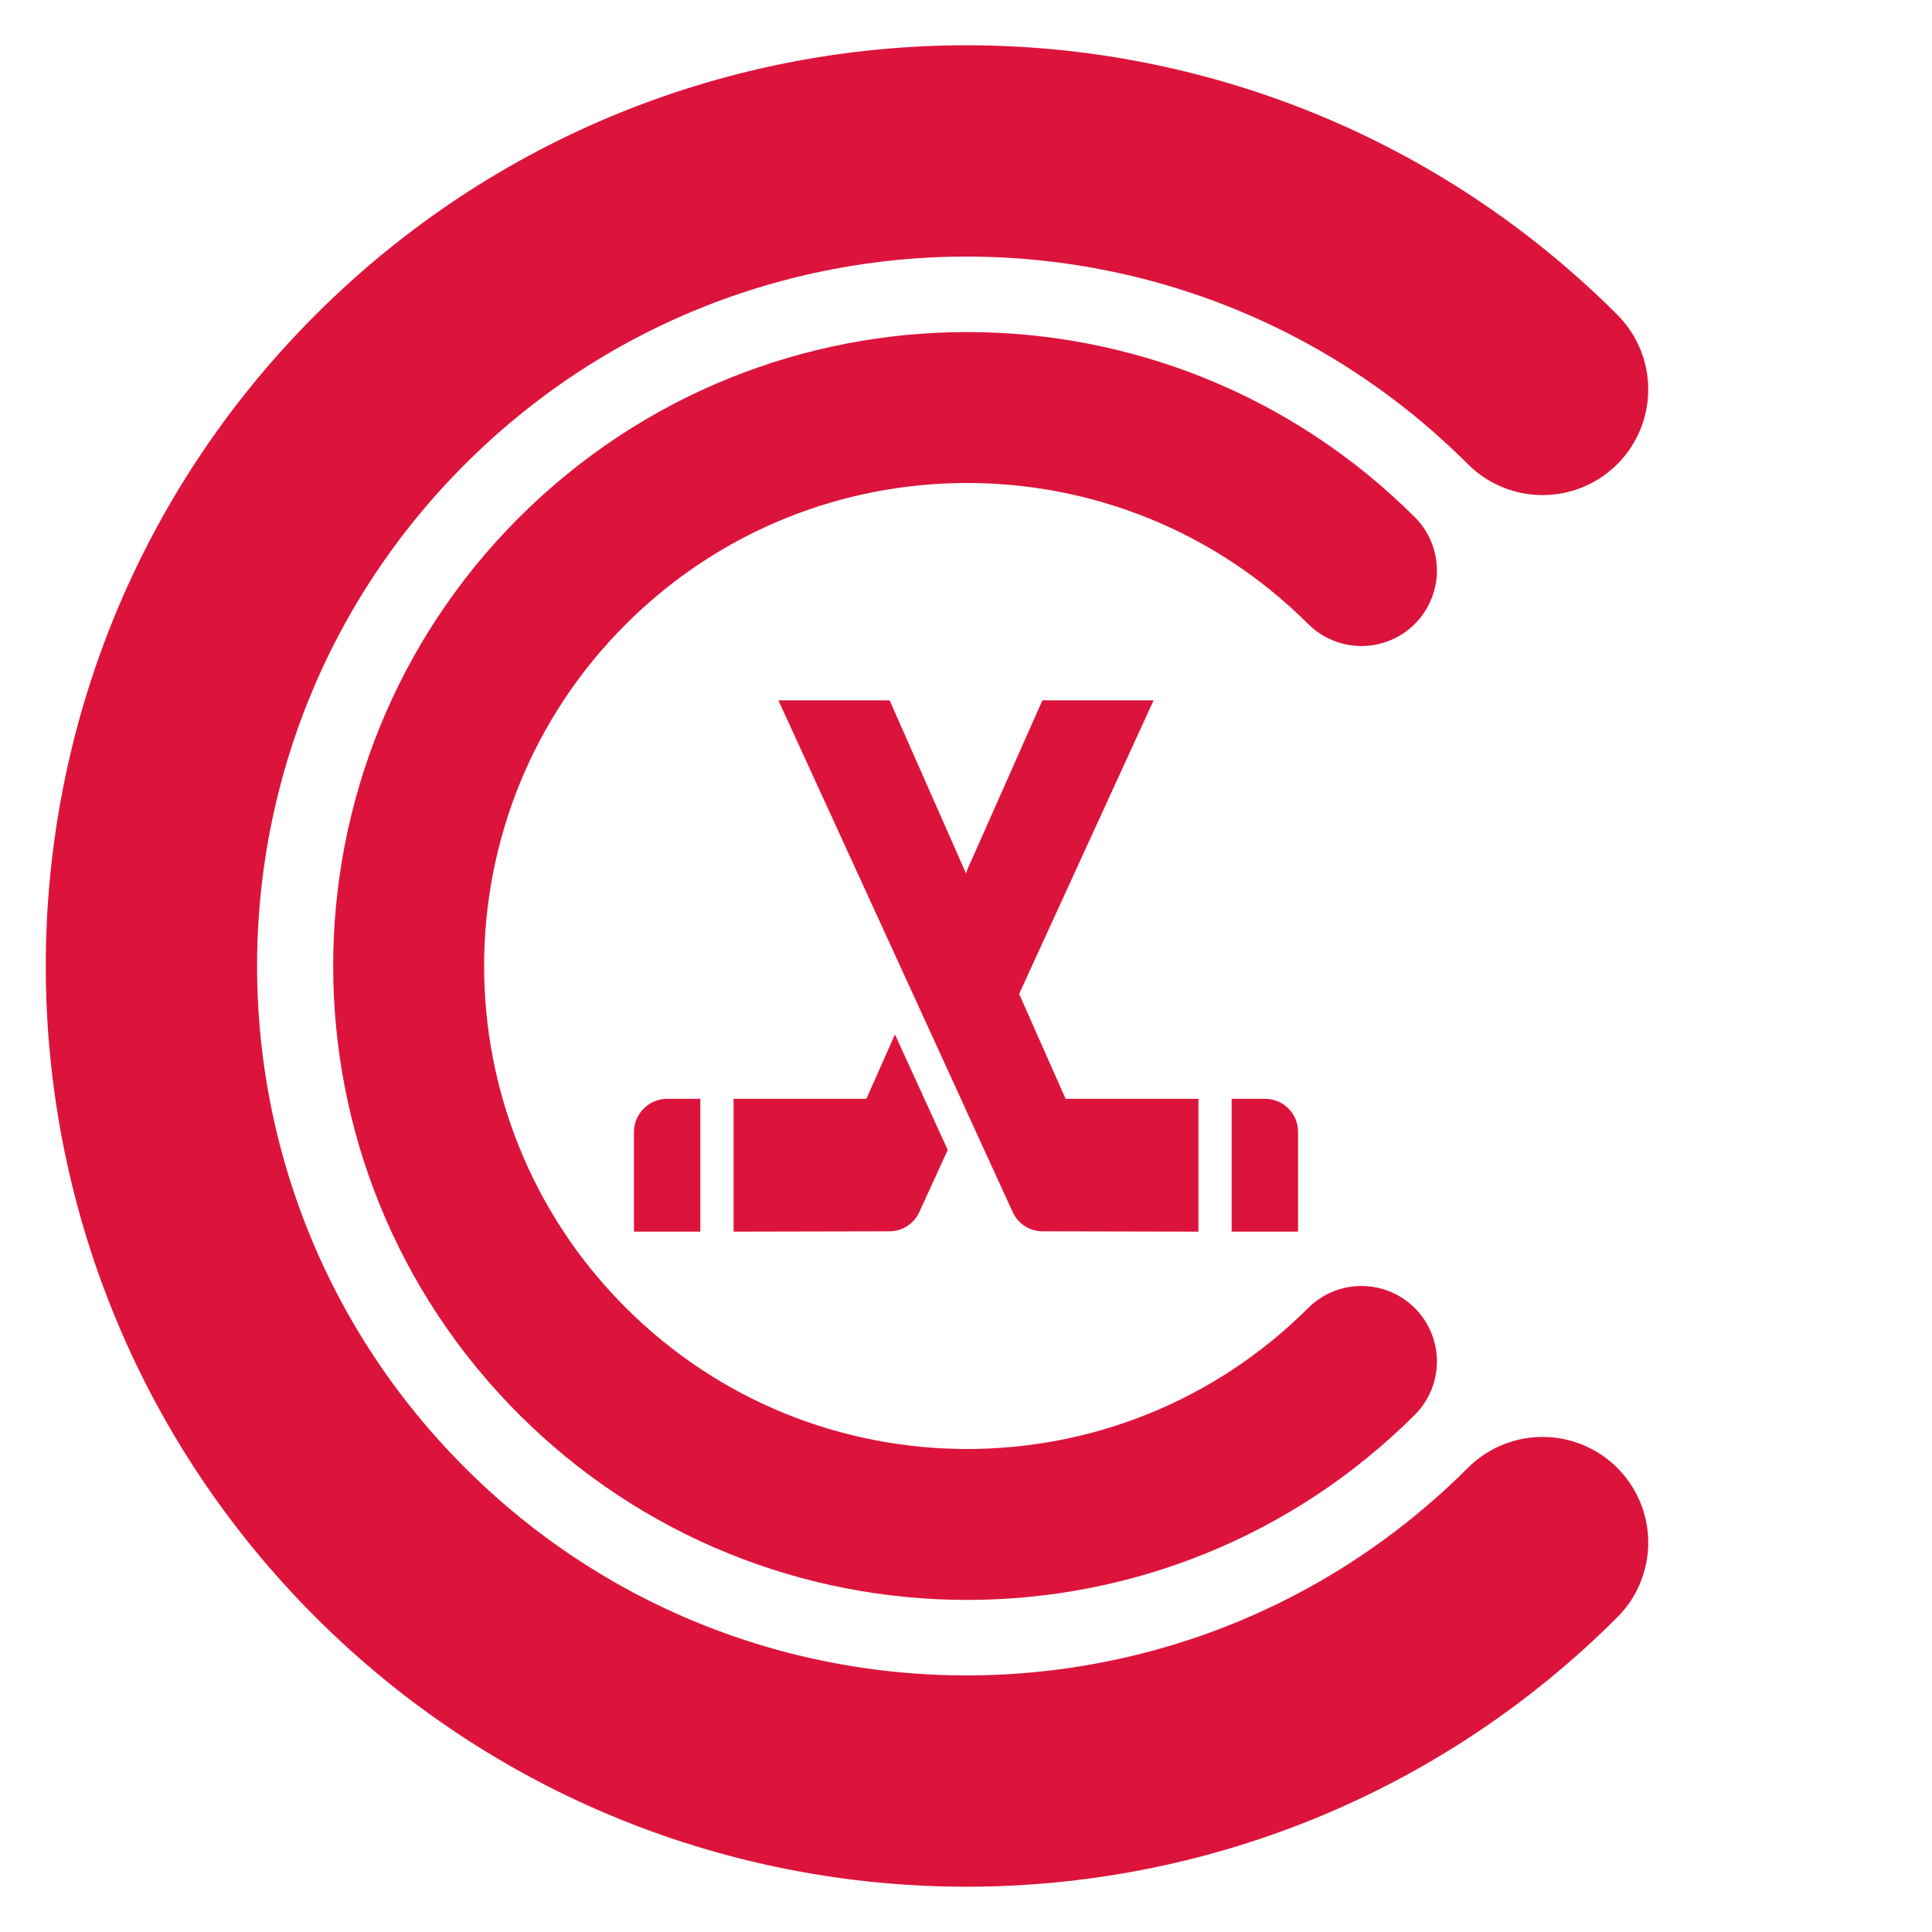
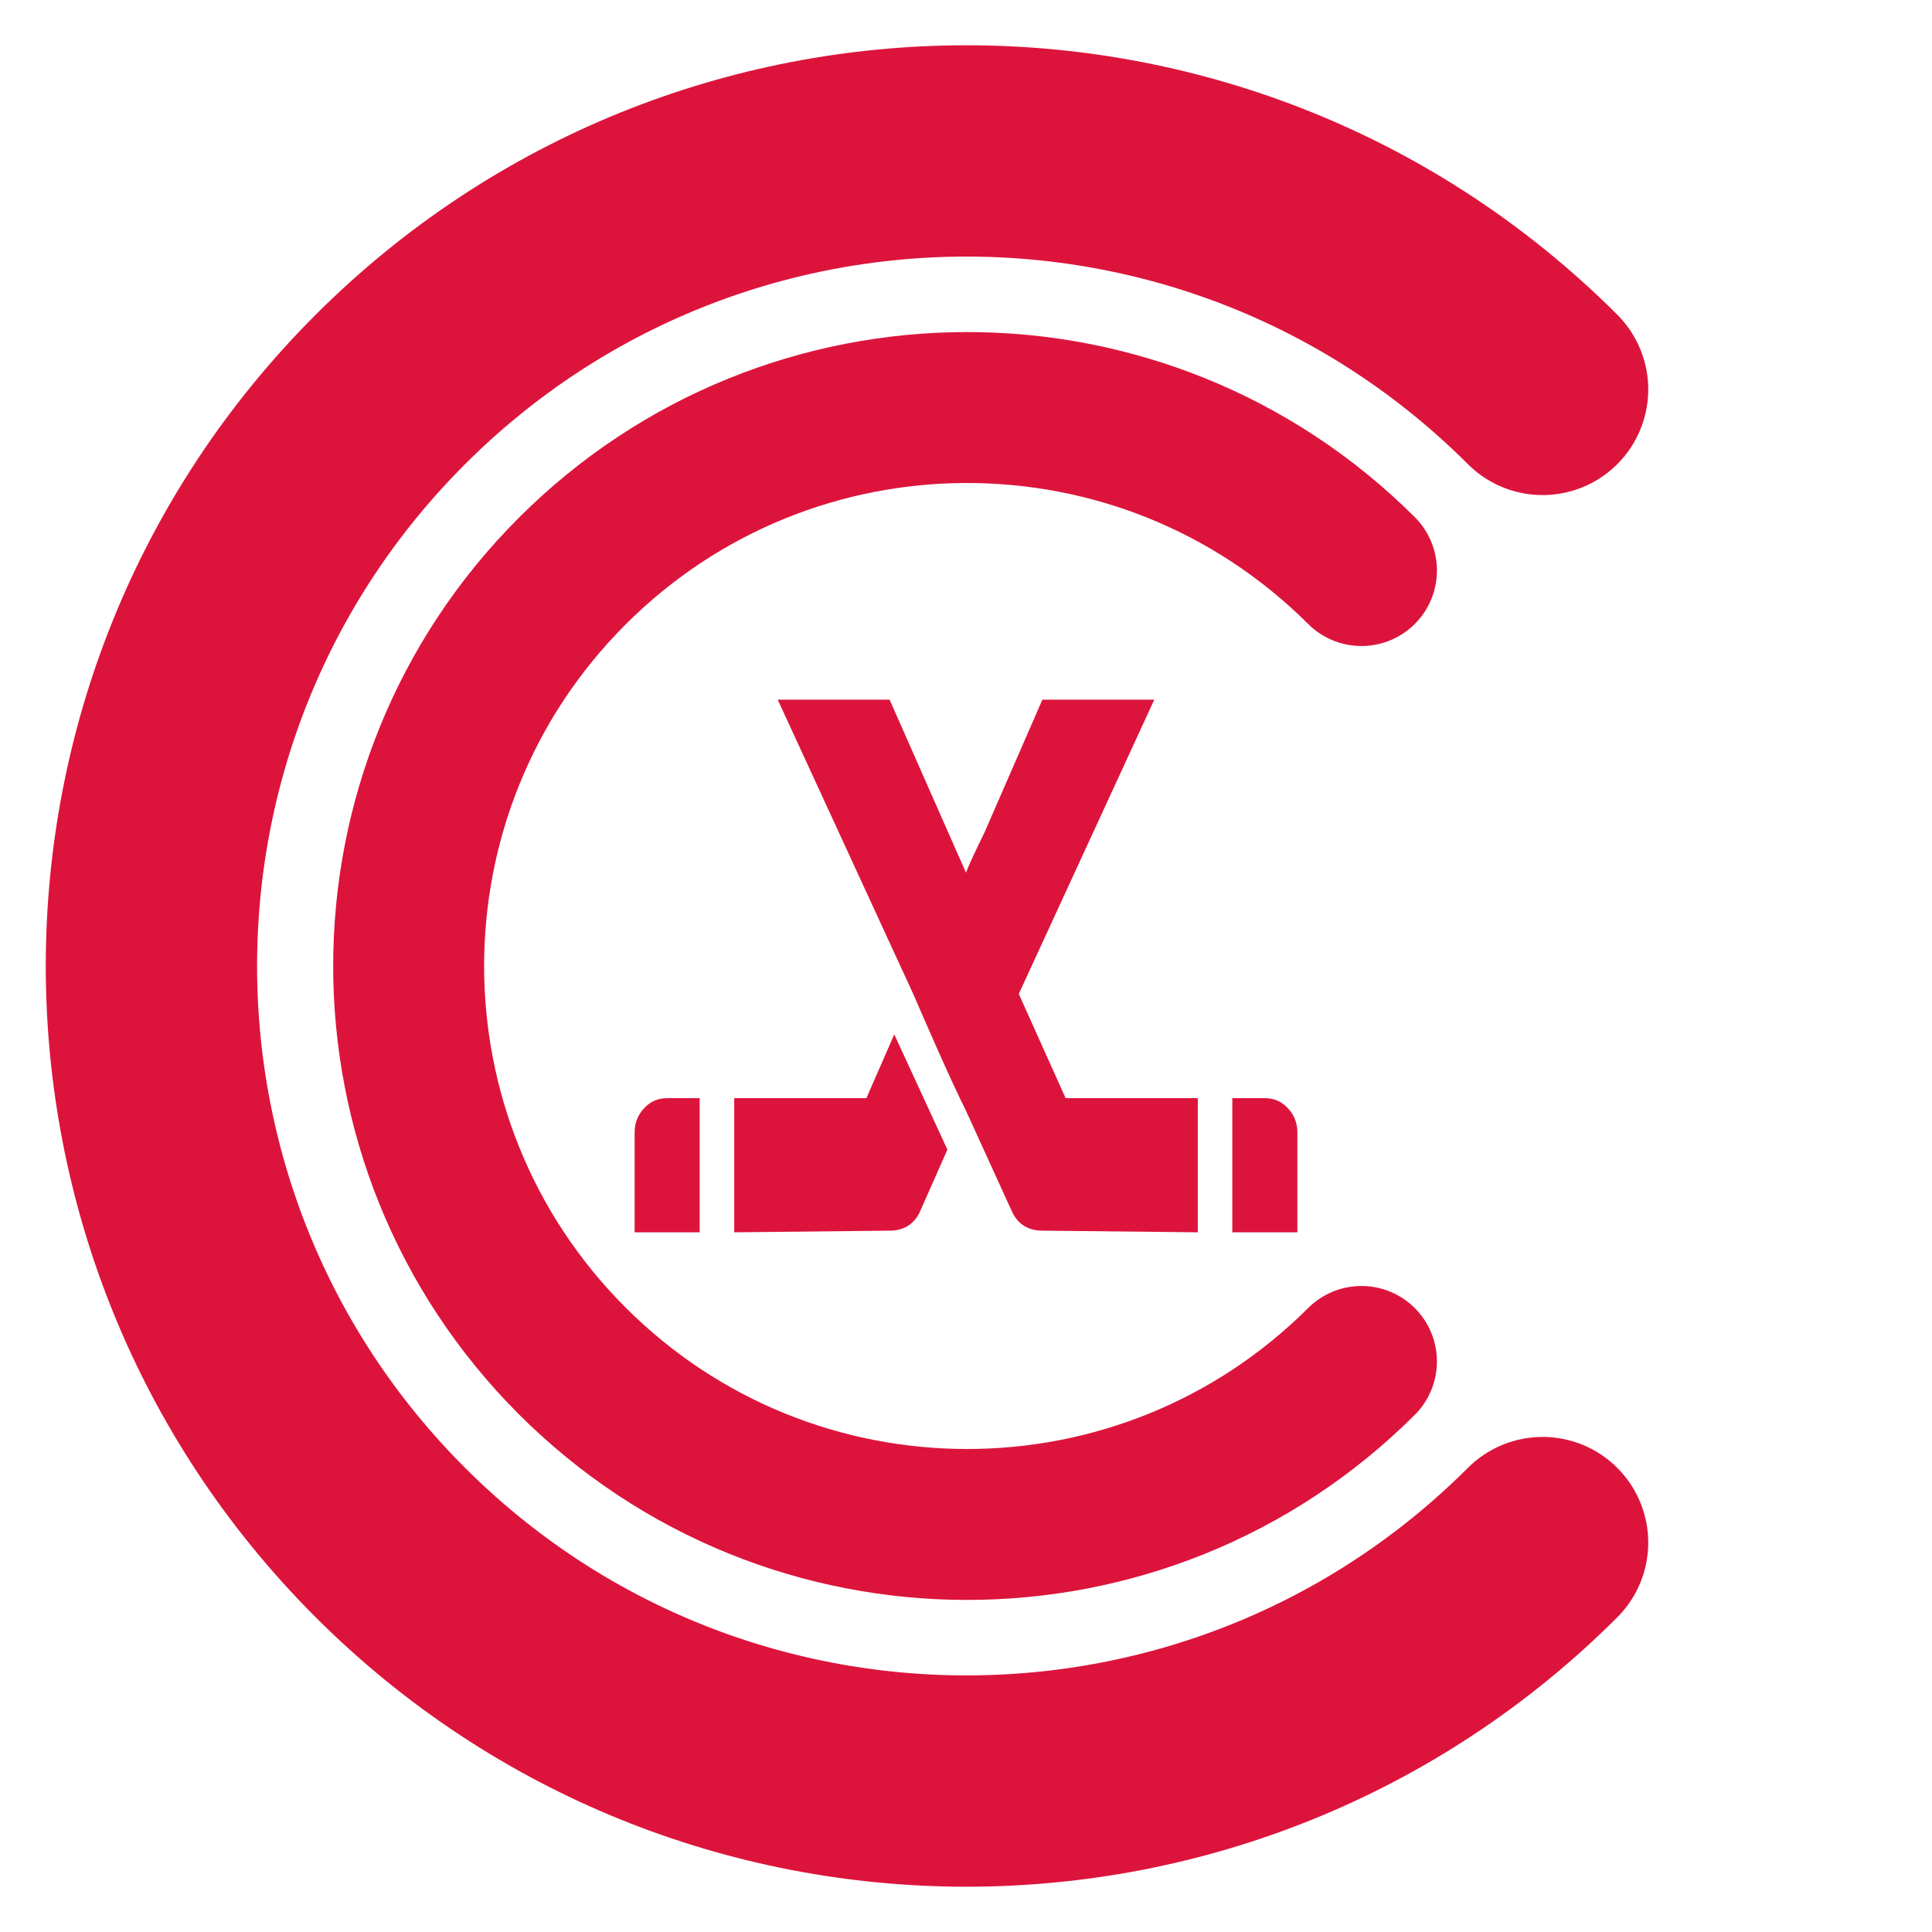
<svg xmlns="http://www.w3.org/2000/svg" viewBox="0 0 64 64" role="img" aria-label="Combs' Corner Cards">
  <g fill="none" stroke="#DC143C" stroke-linecap="round">
    <path d="M51.1 12.9A27 27 0 1 0 51.1 51.1" stroke-width="7" />
    <path d="M45.1 18.9A18.5 18.5 0 1 0 45.1 45.1" stroke-width="5" />
  </g>
  <g fill="#DC143C" transform="translate(18.8 18.8) scale(1.1)">
-     <path d="M2 17v3h2v-4H3c-.55 0-1 .45-1 1zm7-1H5v4l4.69-.01c.38 0 .72-.21.89-.55l.87-1.9-1.59-3.48L9 16zm12.71.29A.997.997 0 0 0 21 16h-1v4h2v-3c0-.28-.11-.53-.29-.71zm-8.11-3.45L17.65 4H14.3l-1.76 3.97-.49 1.1-.05.14L9.7 4H6.35l4.05 8.84 1.52 3.32.08.18 1.42 3.1c.17.34.51.55.89.55L19 20v-4h-4l-1.4-3.16z" />
+     <path d="M17.67 3.98L13.59 12.84L15 15.98L18.98 15.98L18.98 20.02L14.30 19.97Q13.69 19.97 13.41 19.45L13.41 19.45L12 16.36Q11.67 15.70 11.11 14.44Q10.55 13.17 10.41 12.84L10.41 12.84L6.33 3.98L9.70 3.98L12 9.19Q12.09 8.95 12.30 8.51Q12.52 8.06 12.56 7.97L12.56 7.97L14.30 3.98L17.67 3.98ZM20.02 15.98L21 15.98Q21.42 15.98 21.70 16.29Q21.98 16.59 21.98 17.02L21.98 17.02L21.98 20.02L20.02 20.02L20.02 15.98ZM5.02 15.98L9 15.98L9.84 14.06L11.44 17.53L10.59 19.45Q10.31 19.97 9.70 19.97L9.70 19.97L5.02 20.02L5.02 15.98ZM2.02 20.02L2.02 17.02Q2.02 16.59 2.30 16.29Q2.58 15.98 3 15.98L3 15.98L3.98 15.98L3.98 20.02L2.02 20.02Z" />
  </g>
</svg>
